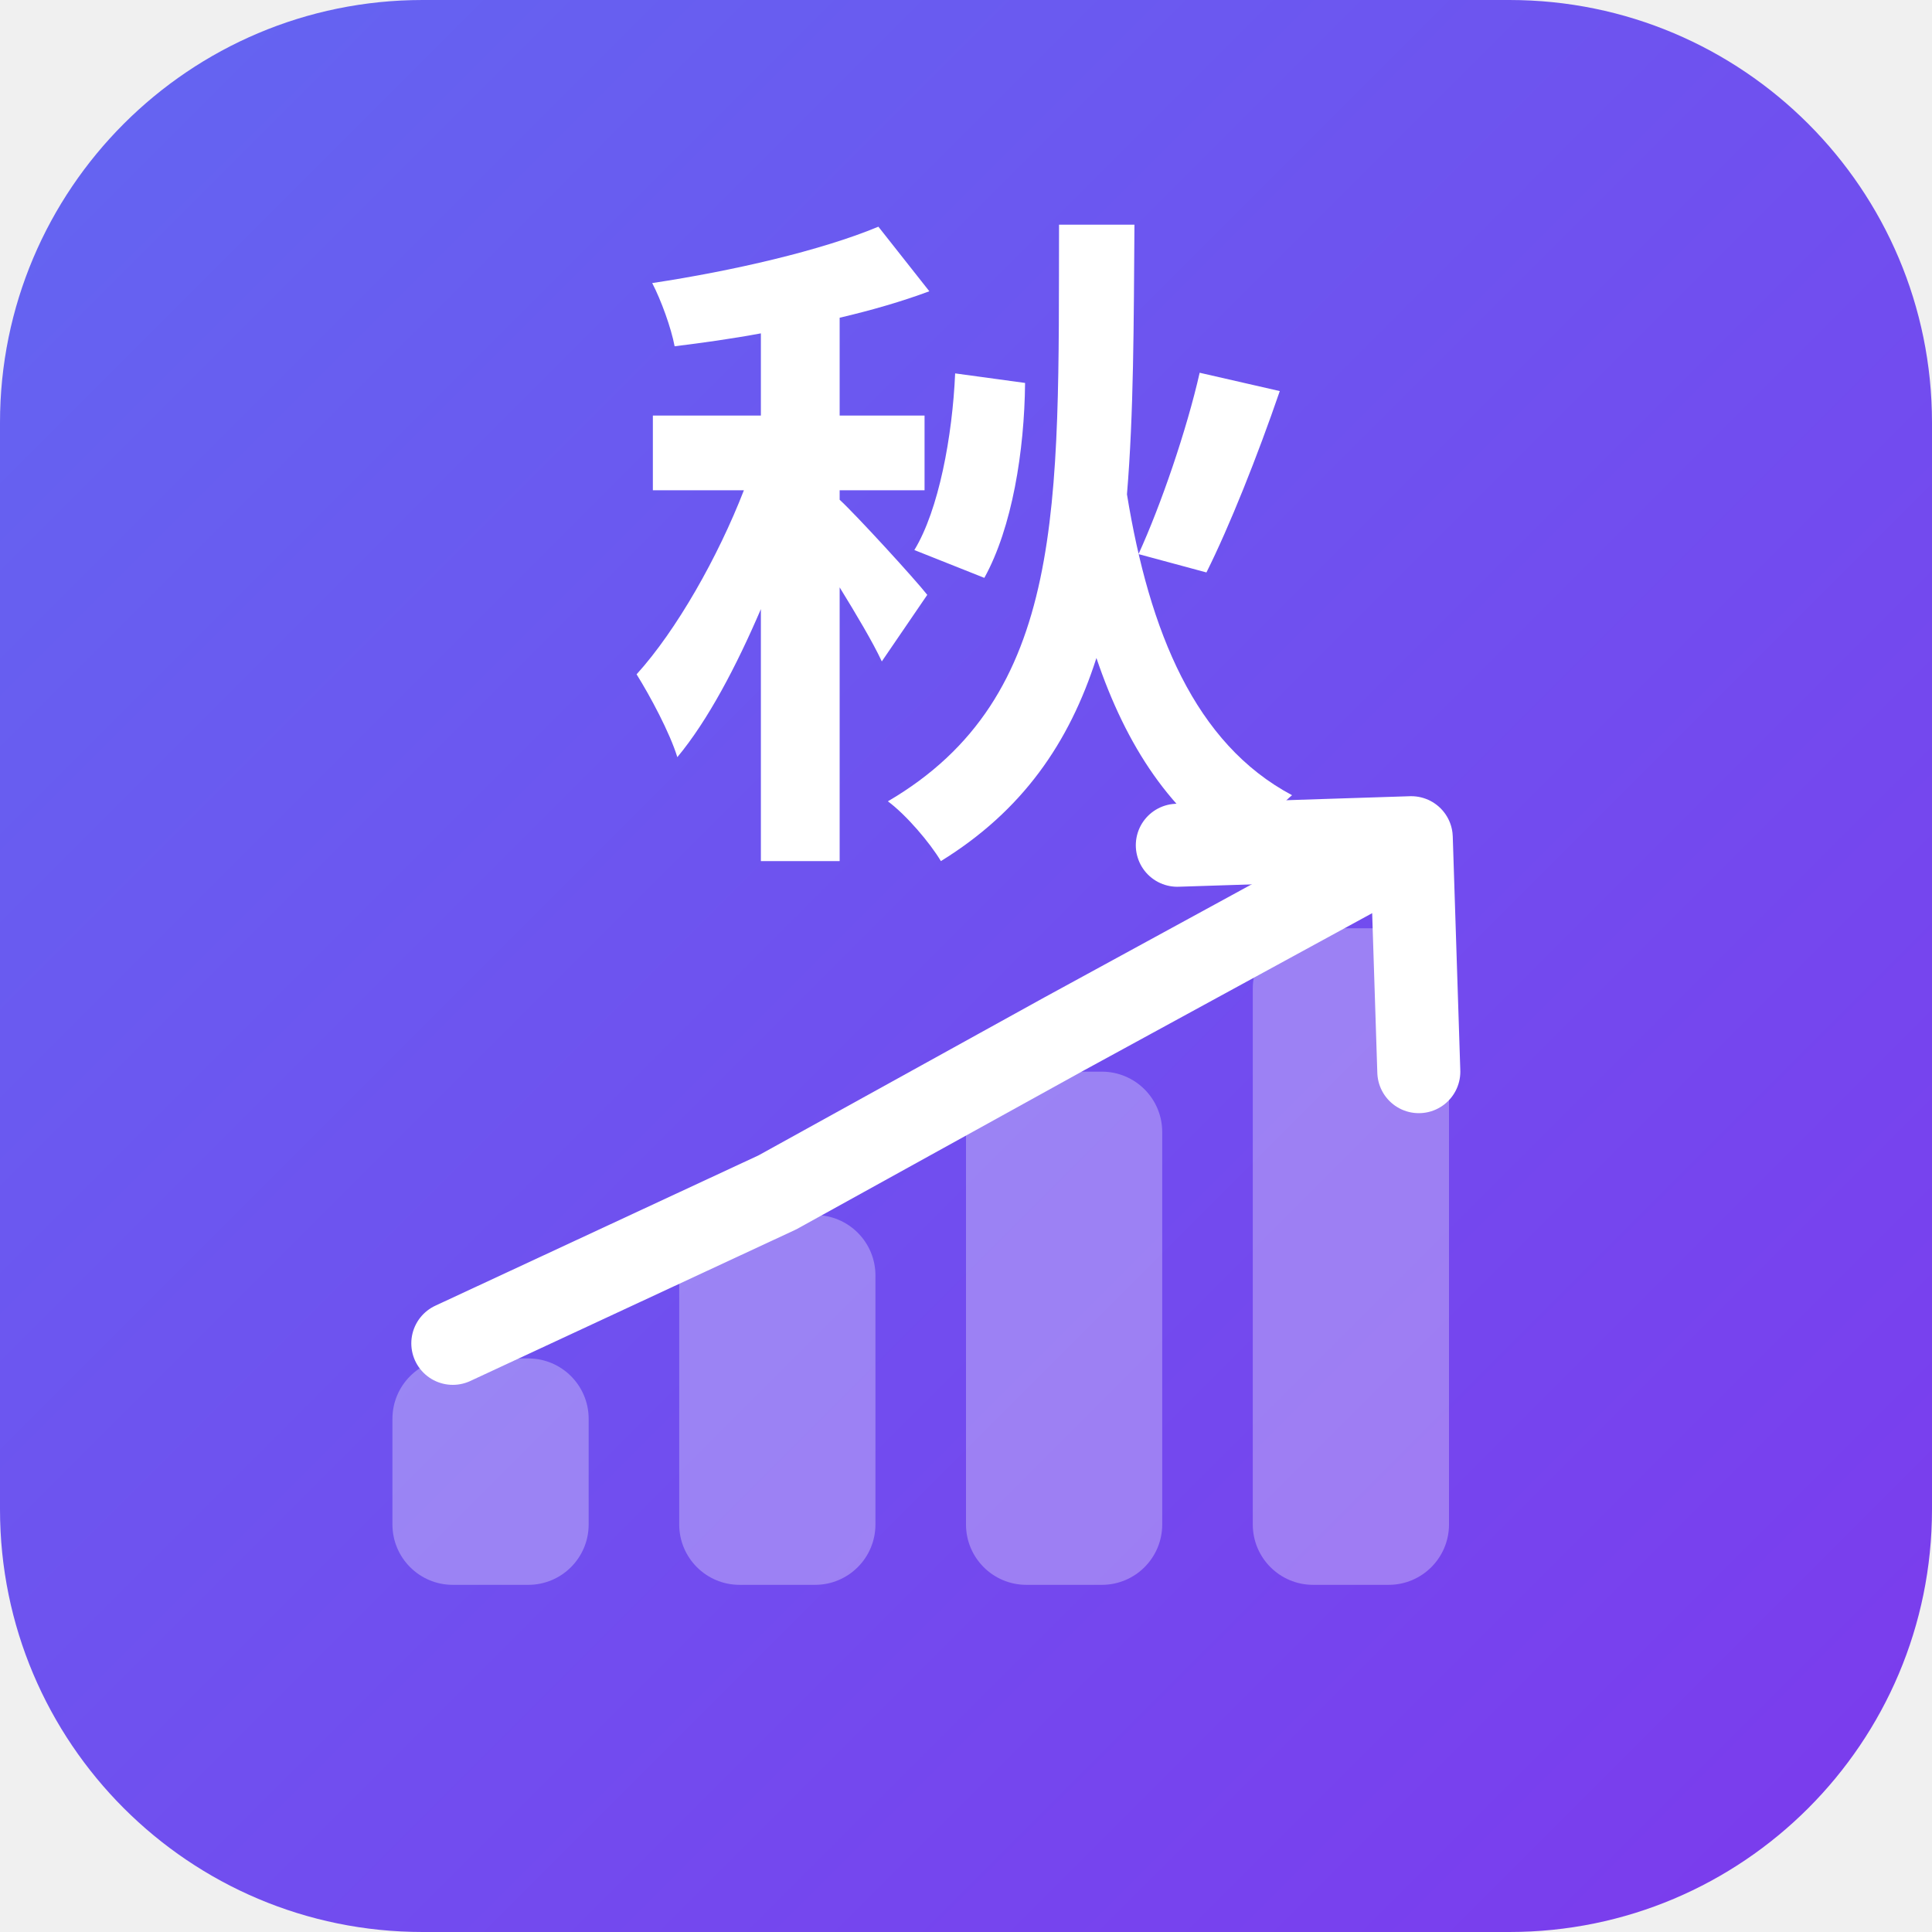
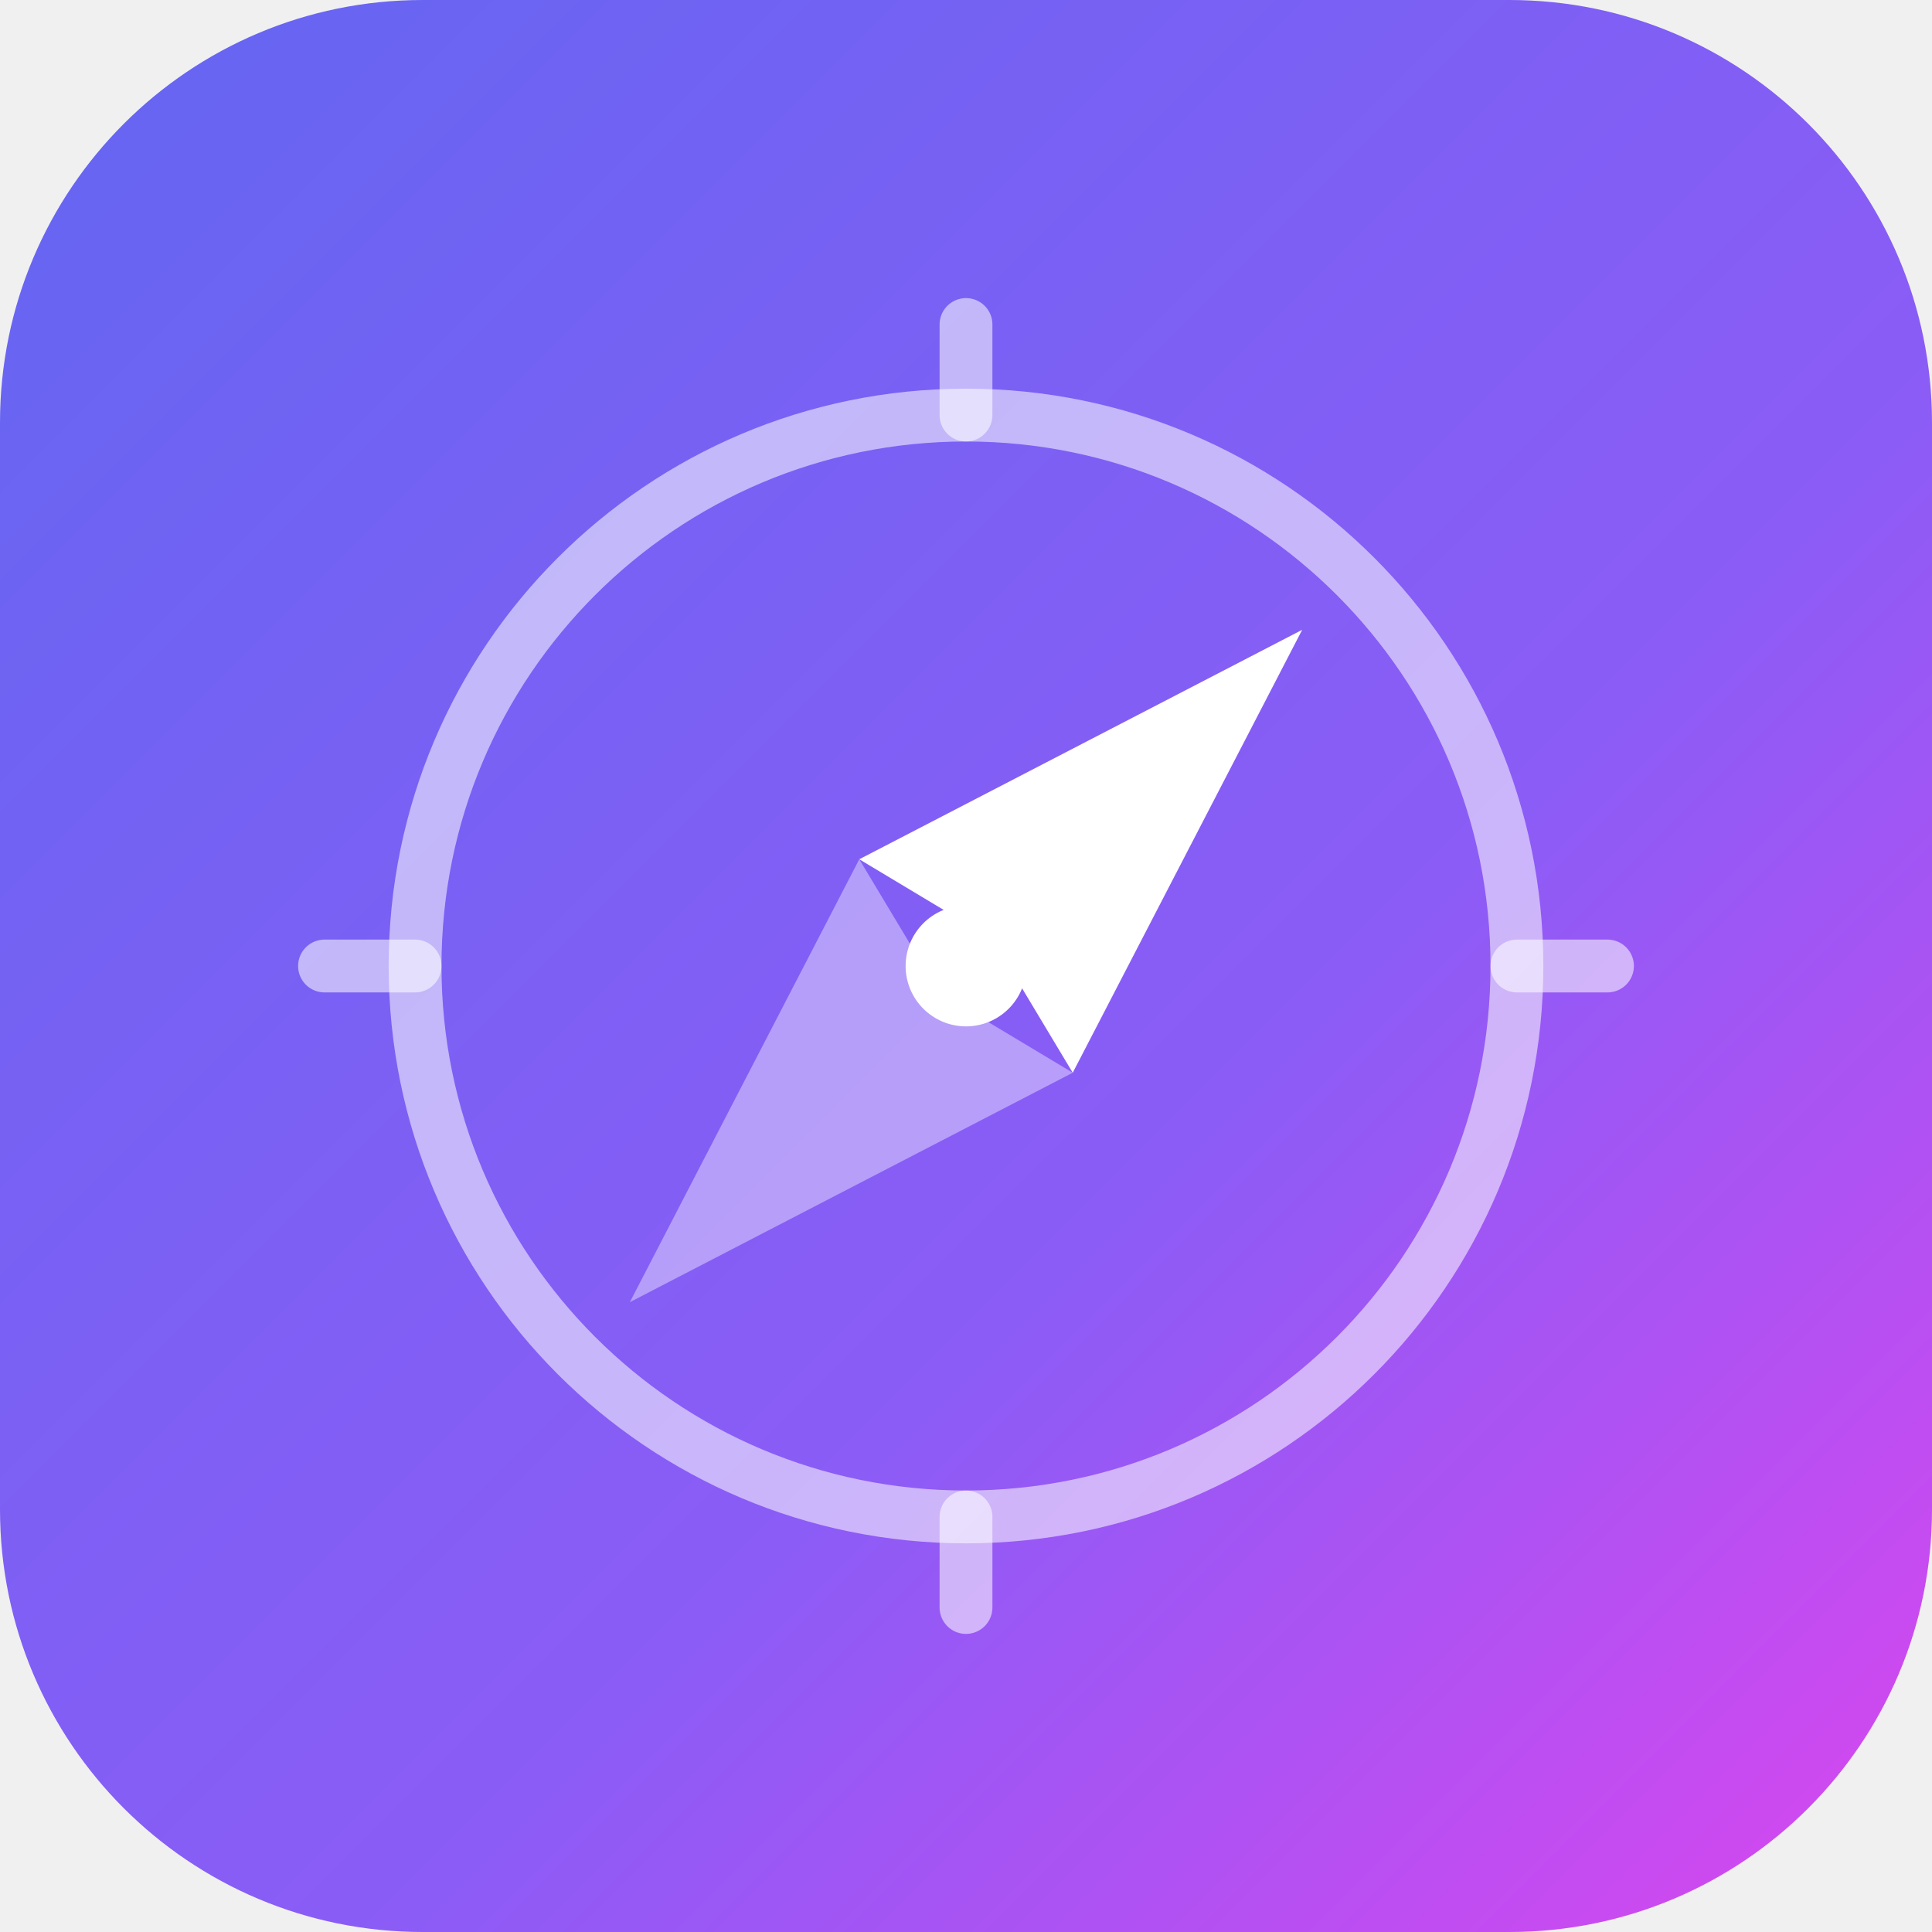
<svg xmlns="http://www.w3.org/2000/svg" width="512" height="512" viewBox="0 0 512 512">
  <defs>
    <linearGradient id="bg" x1="0" y1="0" x2="512" y2="512" gradientUnits="userSpaceOnUse">
      <stop offset="0" stop-color="#6366f1" />
-       <stop offset="1" stop-color="#7c3aed" />
+       <stop offset="0.6" stop-color="#8b5cf6" />
+       <stop offset="1" stop-color="#d946ef" />
    </linearGradient>
  </defs>
  <rect width="512" height="512" rx="112" fill="url(#bg)" />
-   <text x="256" y="212" font-family="'PingFang SC','Hiragino Sans GB','Microsoft YaHei',sans-serif" font-size="180" font-weight="700" fill="#ffffff" text-anchor="middle">秋</text>
-   <g fill="#ffffff" opacity="0.3">
-     <rect x="104" y="360" width="52" height="60" rx="16" />
-     <rect x="180" y="322" width="52" height="98" rx="16" />
-     <rect x="256" y="284" width="52" height="136" rx="16" />
-     <rect x="332" y="246" width="52" height="174" rx="16" />
+   <circle cx="256" cy="256" r="146" fill="none" stroke="#ffffff" stroke-opacity="0.55" stroke-width="14" />
+   <g stroke="#ffffff" stroke-opacity="0.55" stroke-width="14" stroke-linecap="round">
+     <line x1="256" y1="86" x2="256" y2="110" />
+     <line x1="256" y1="402" x2="256" y2="426" />
+     <line x1="86" y1="256" x2="110" y2="256" />
+     <line x1="402" y1="256" x2="426" y2="256" />
  </g>
-   <g stroke="#ffffff" stroke-width="22" stroke-linecap="round" stroke-linejoin="round" fill="none">
-     <path d="M120 356 L206 316 L282 274 L370 226" />
-     <path d="M312 224 L374 222 L376 284" />
+   <g transform="rotate(45 256 256)">
+     <path d="M256 130 L296 256 L256 246 L216 256 Z" fill="#ffffff" />
+     <path d="M256 382 L296 256 L256 266 L216 256 Z" fill="#ffffff" fill-opacity="0.4" />
  </g>
+   <circle cx="256" cy="256" r="16" fill="#ffffff" />
</svg>
